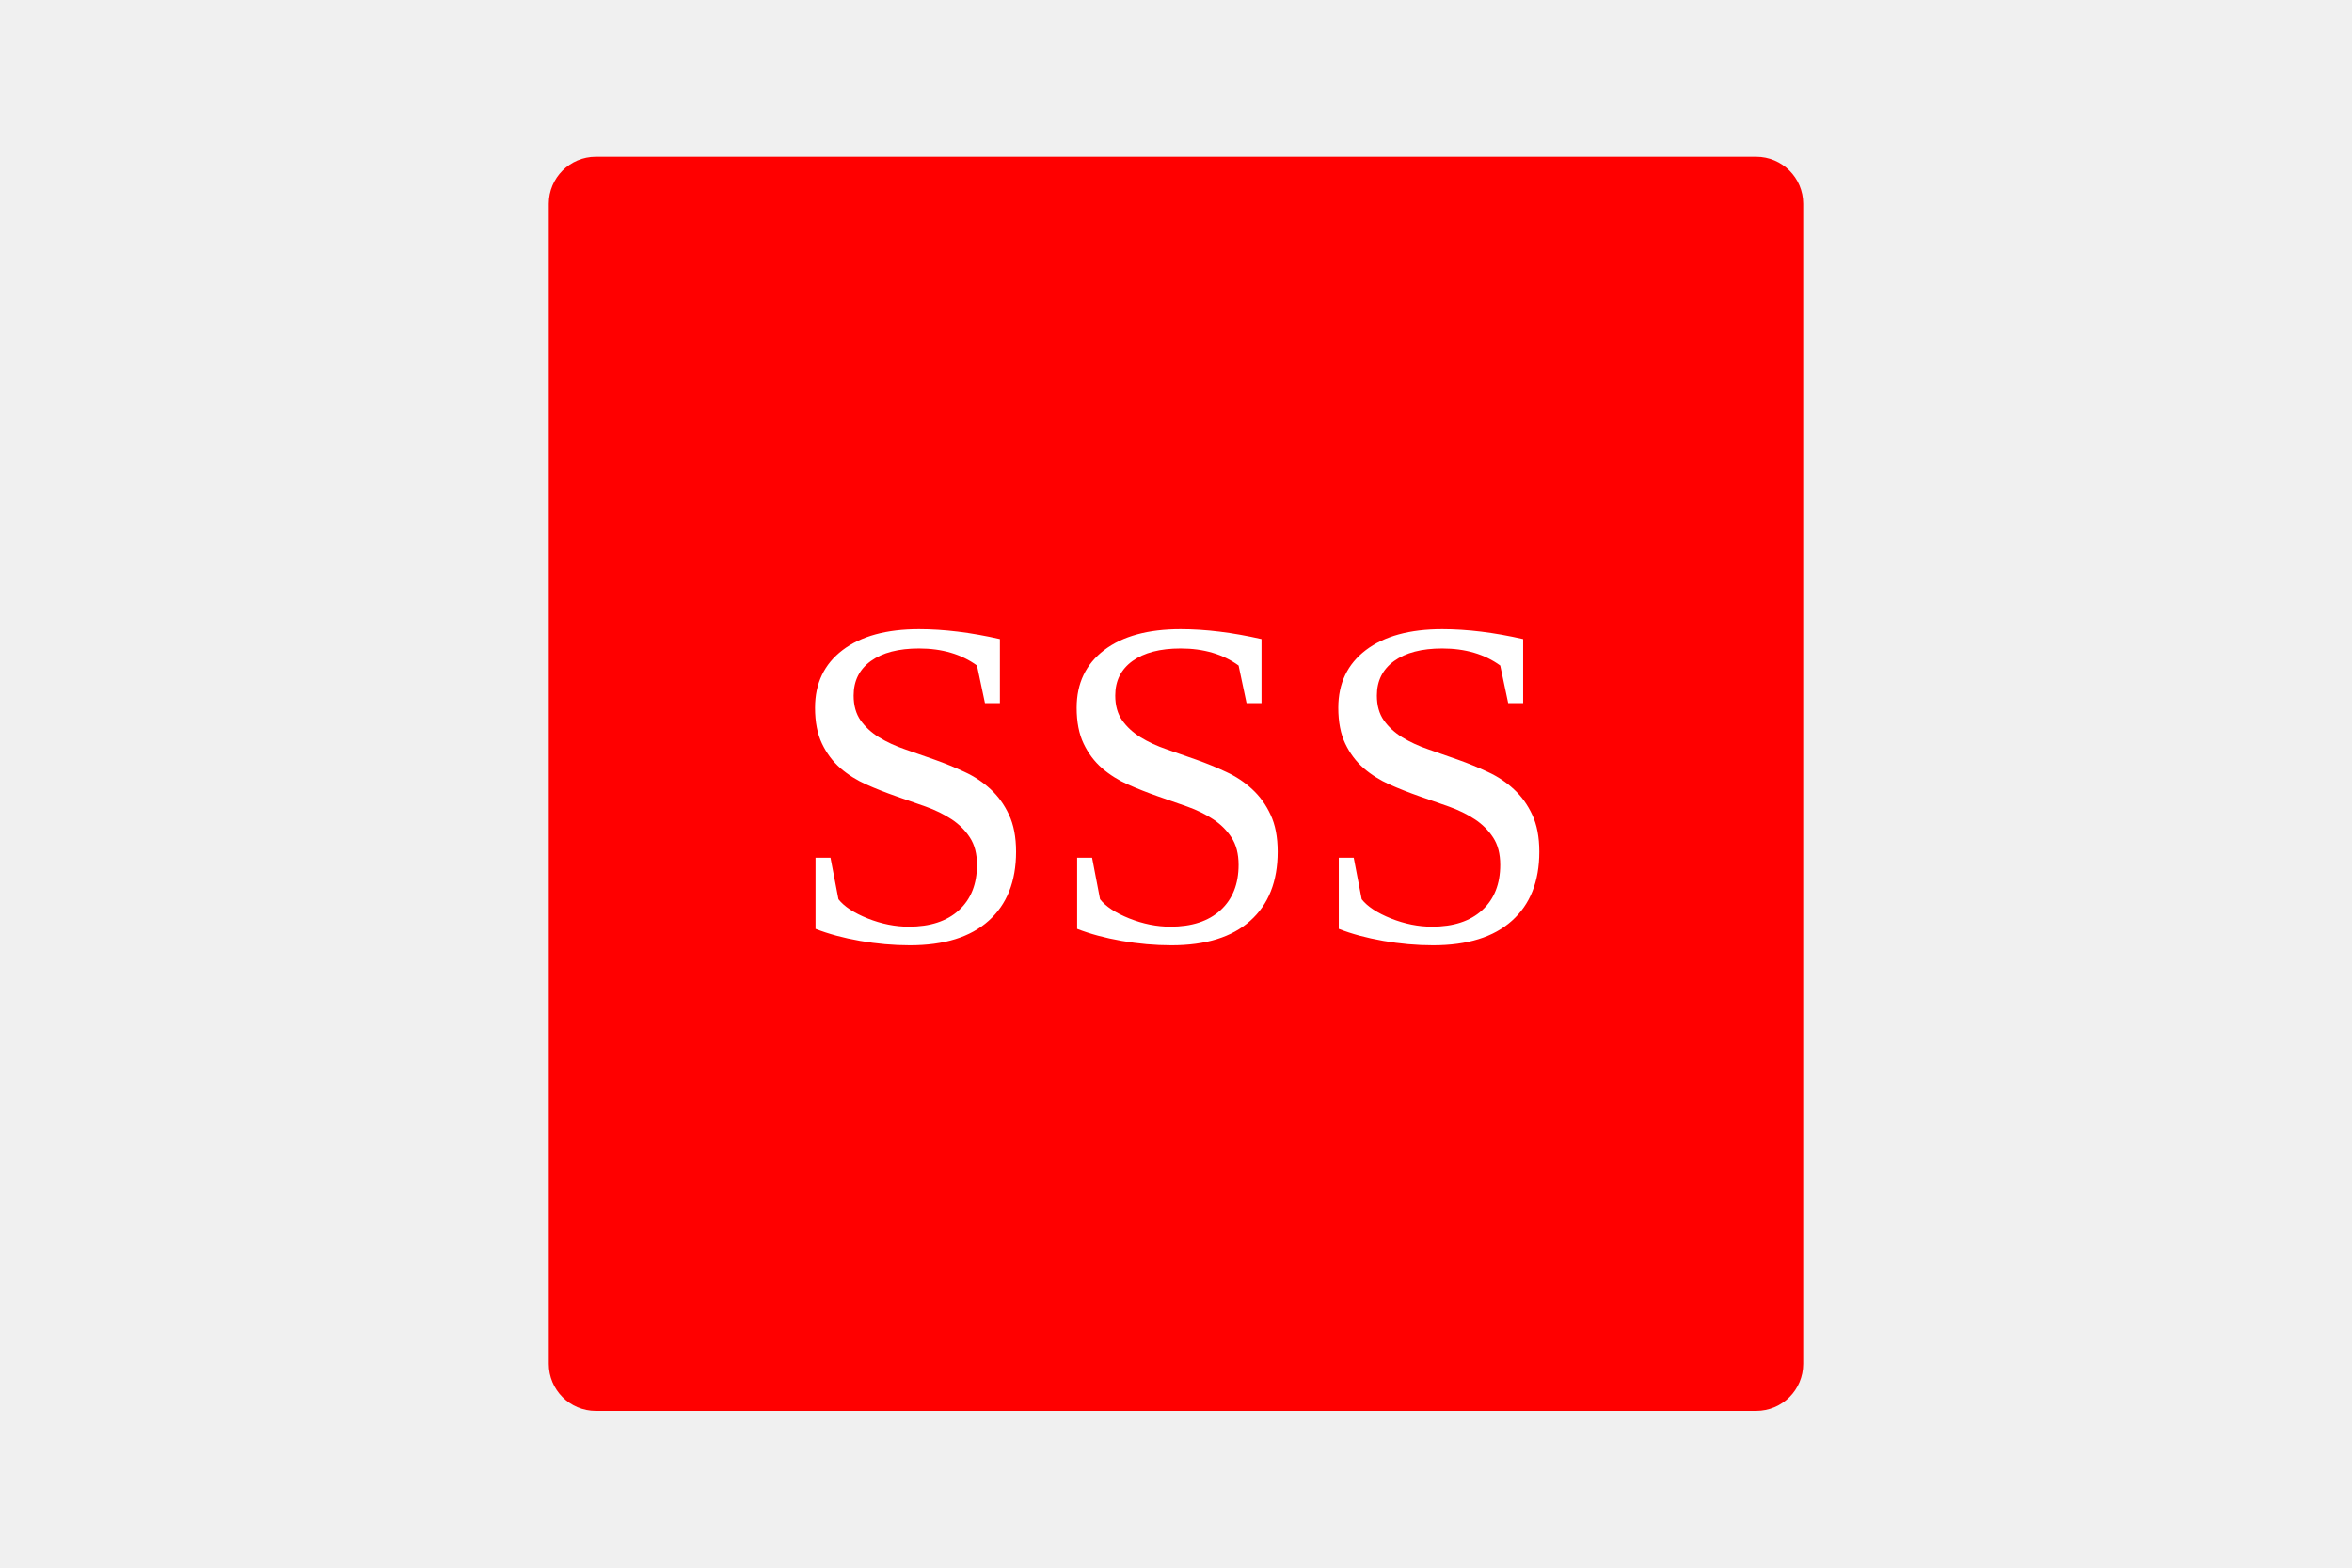
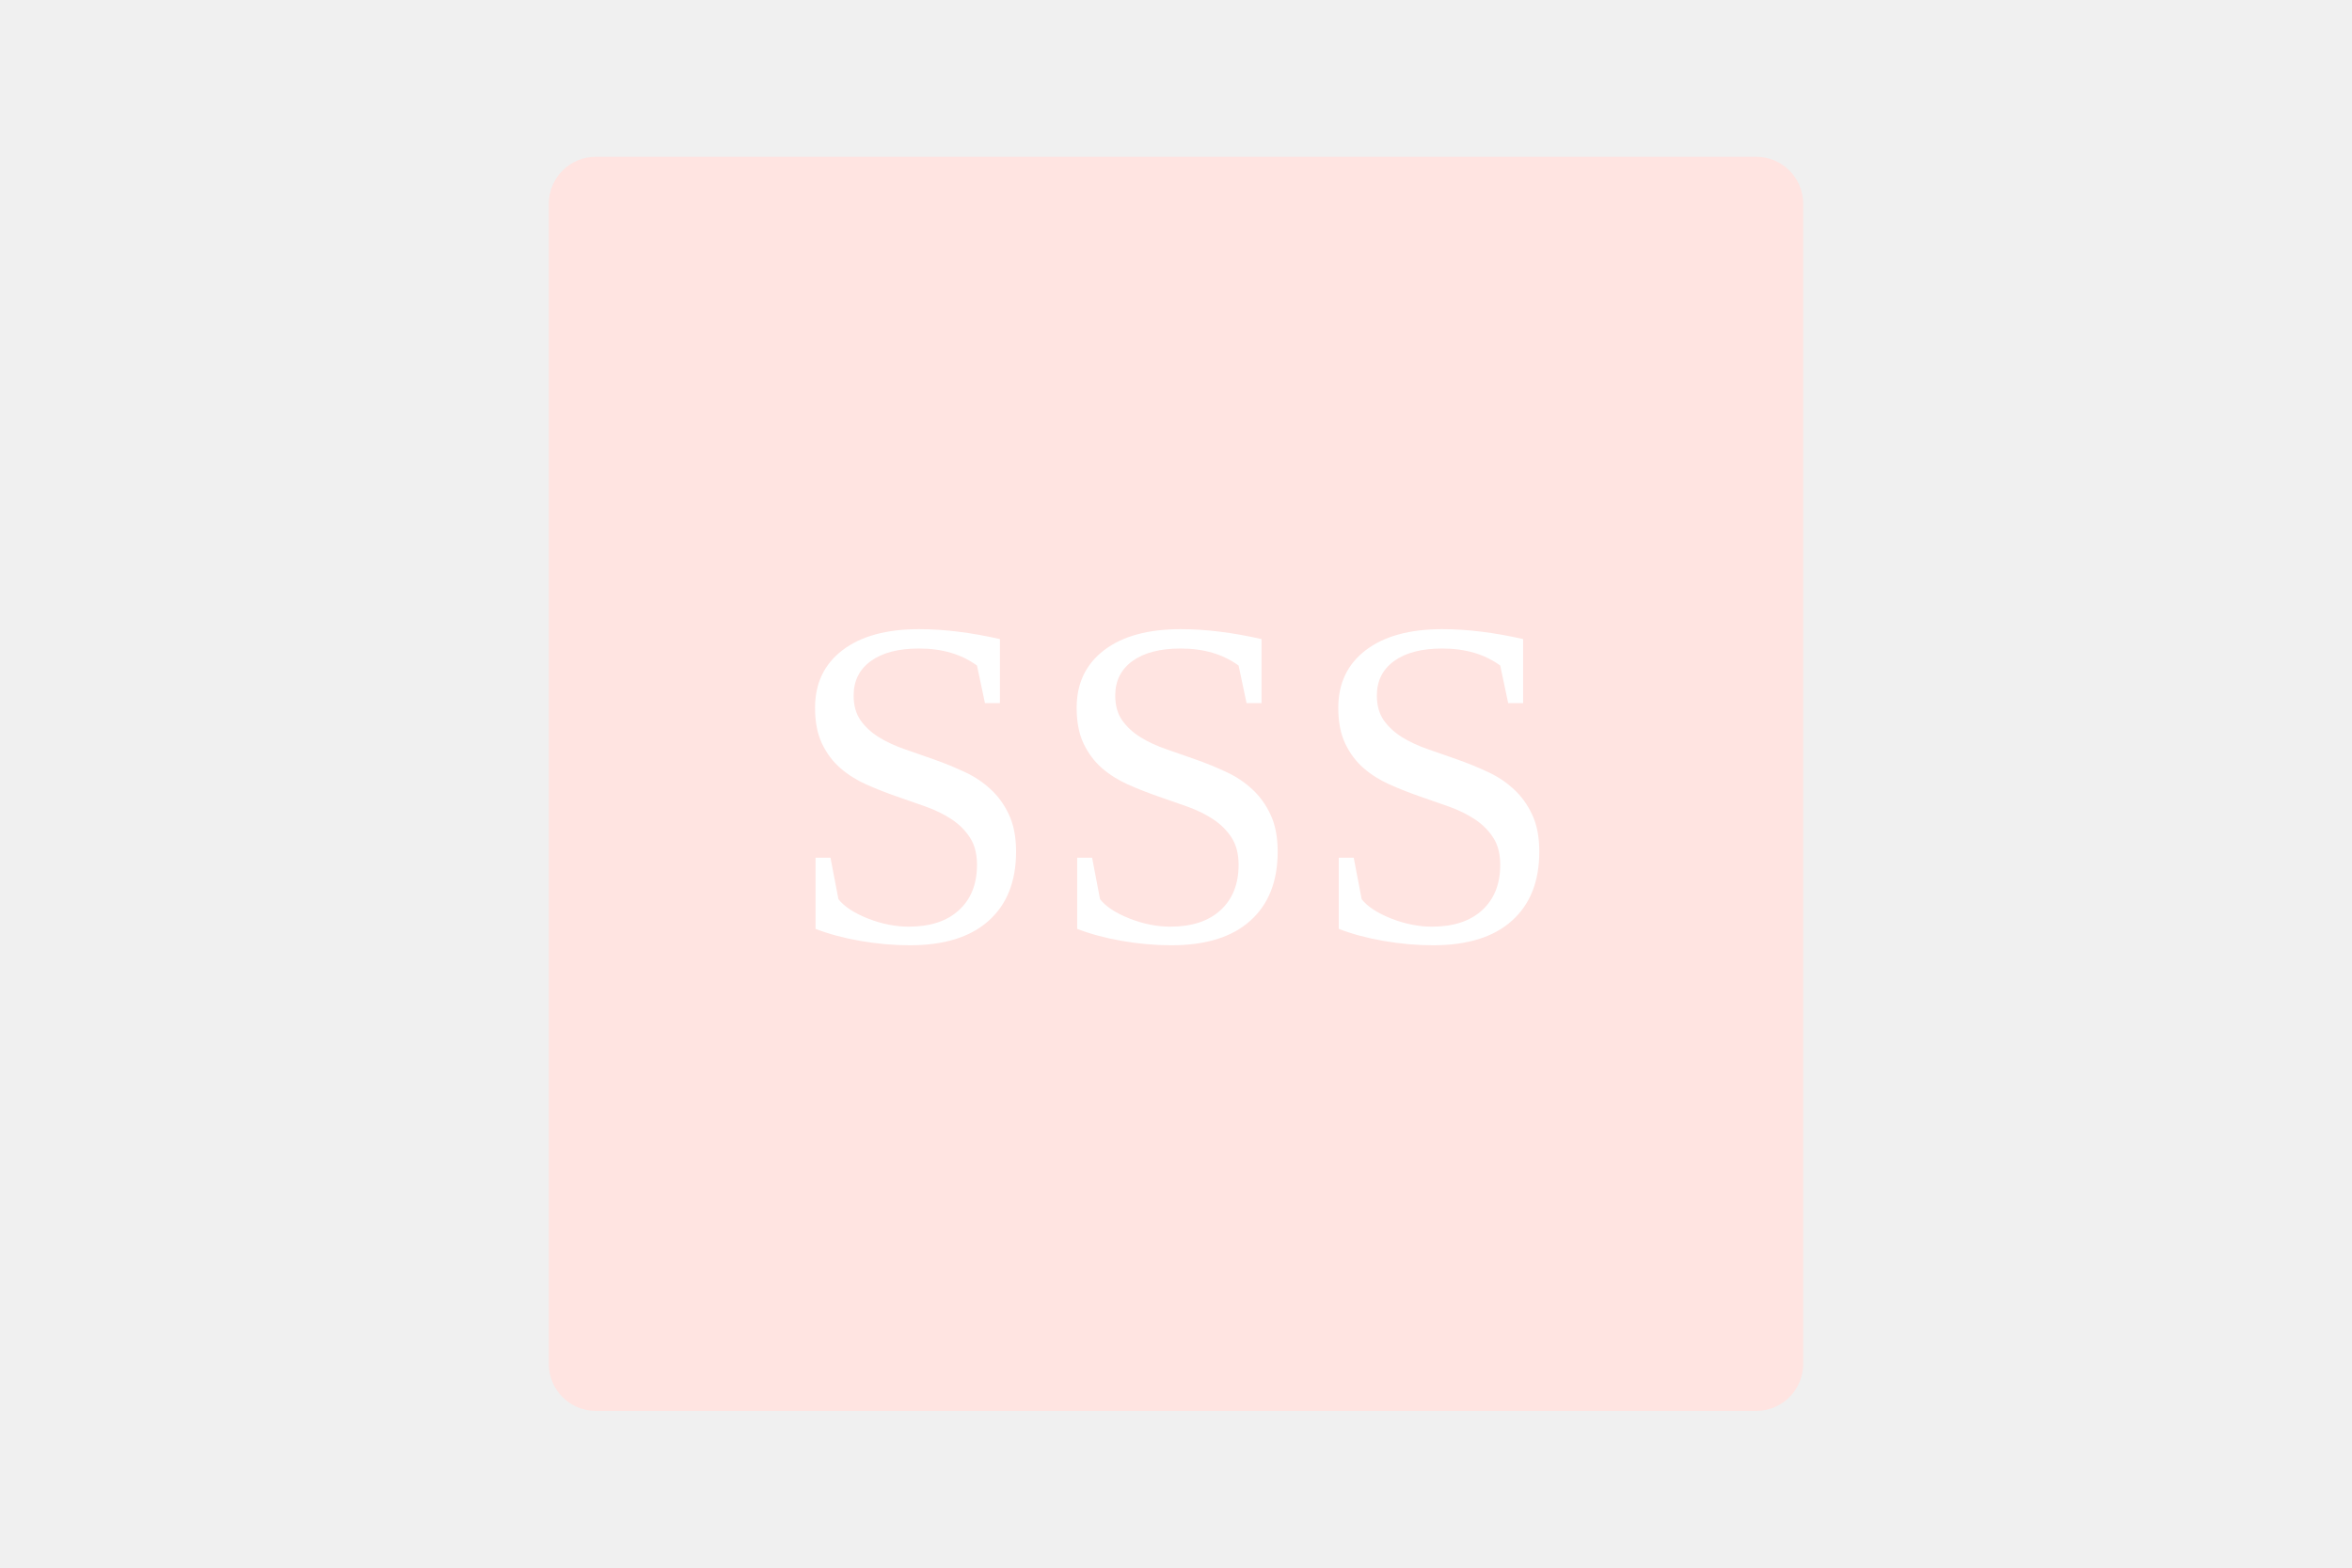
<svg xmlns="http://www.w3.org/2000/svg" version="1.1" width="300" height="200">
-   <rect x="70" y="20" rx="6" ry="6" width="160" height="160" fill="red" />
+   <rect x="70" y="20" rx="6" ry="6" width="160" height="160" fill="mistyrose" />
  <text x="150" y="120" font-size="60" text-anchor="middle" fill="white">SSS</text>
</svg>
